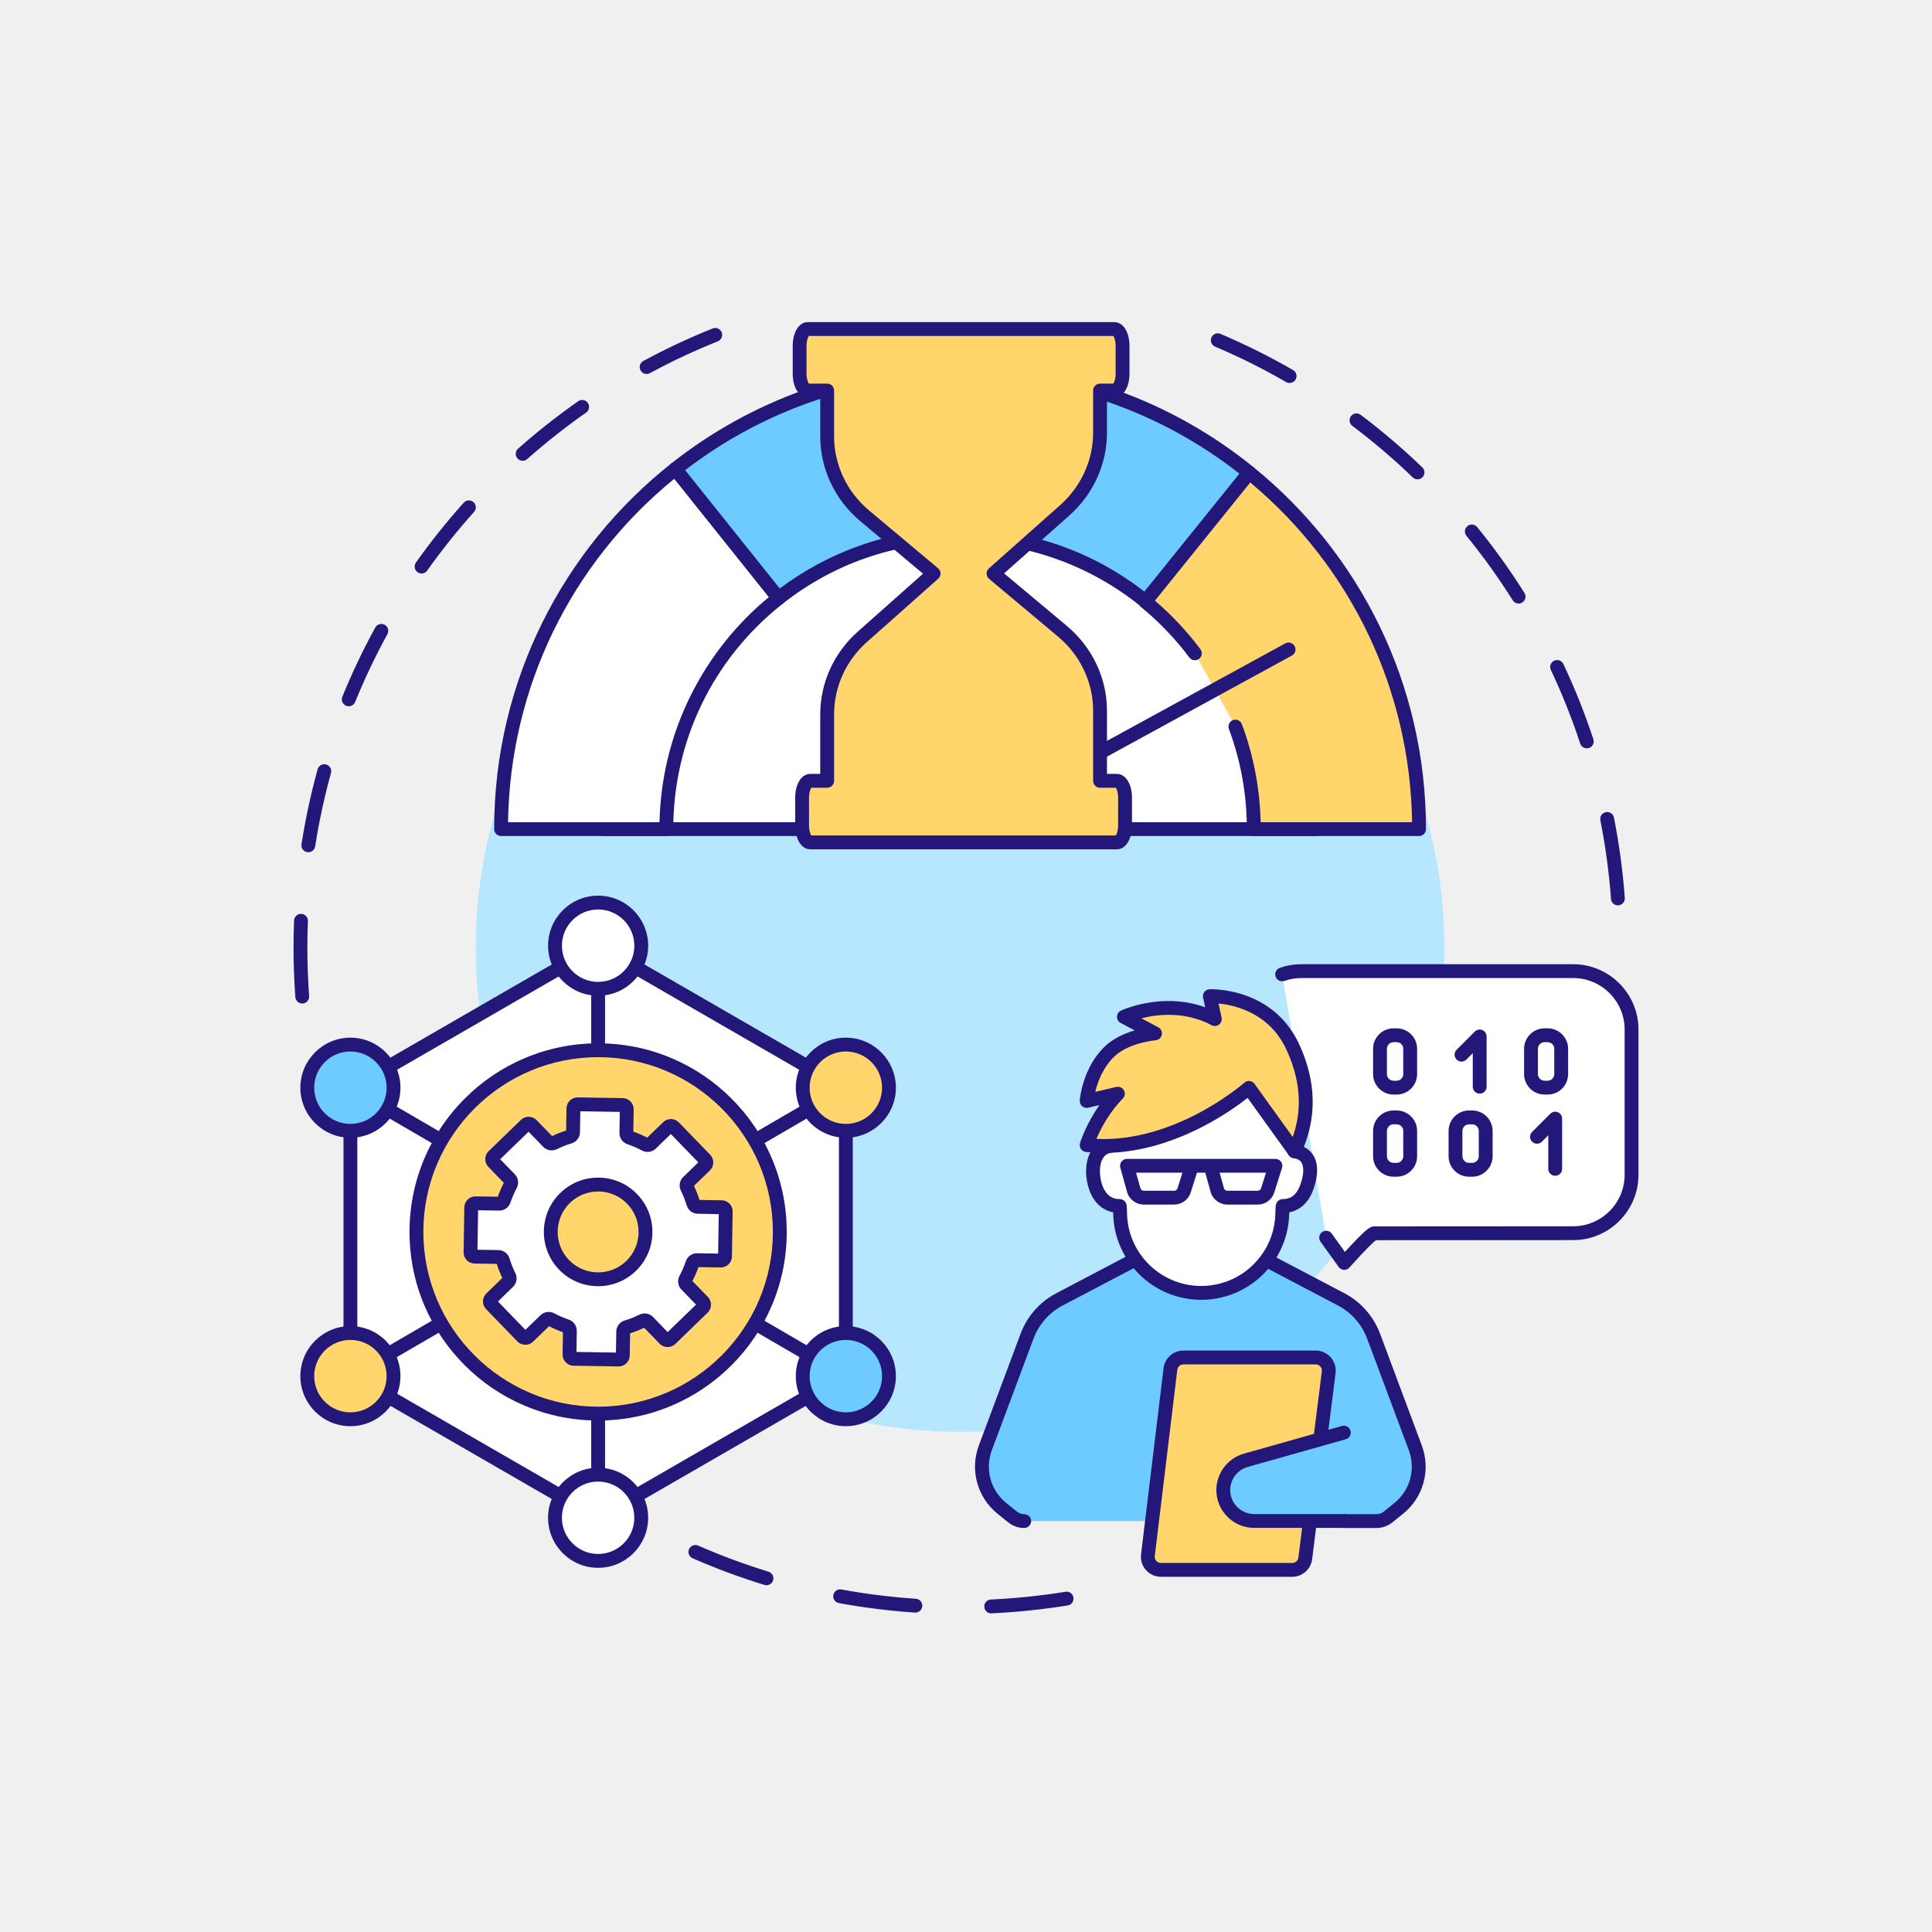
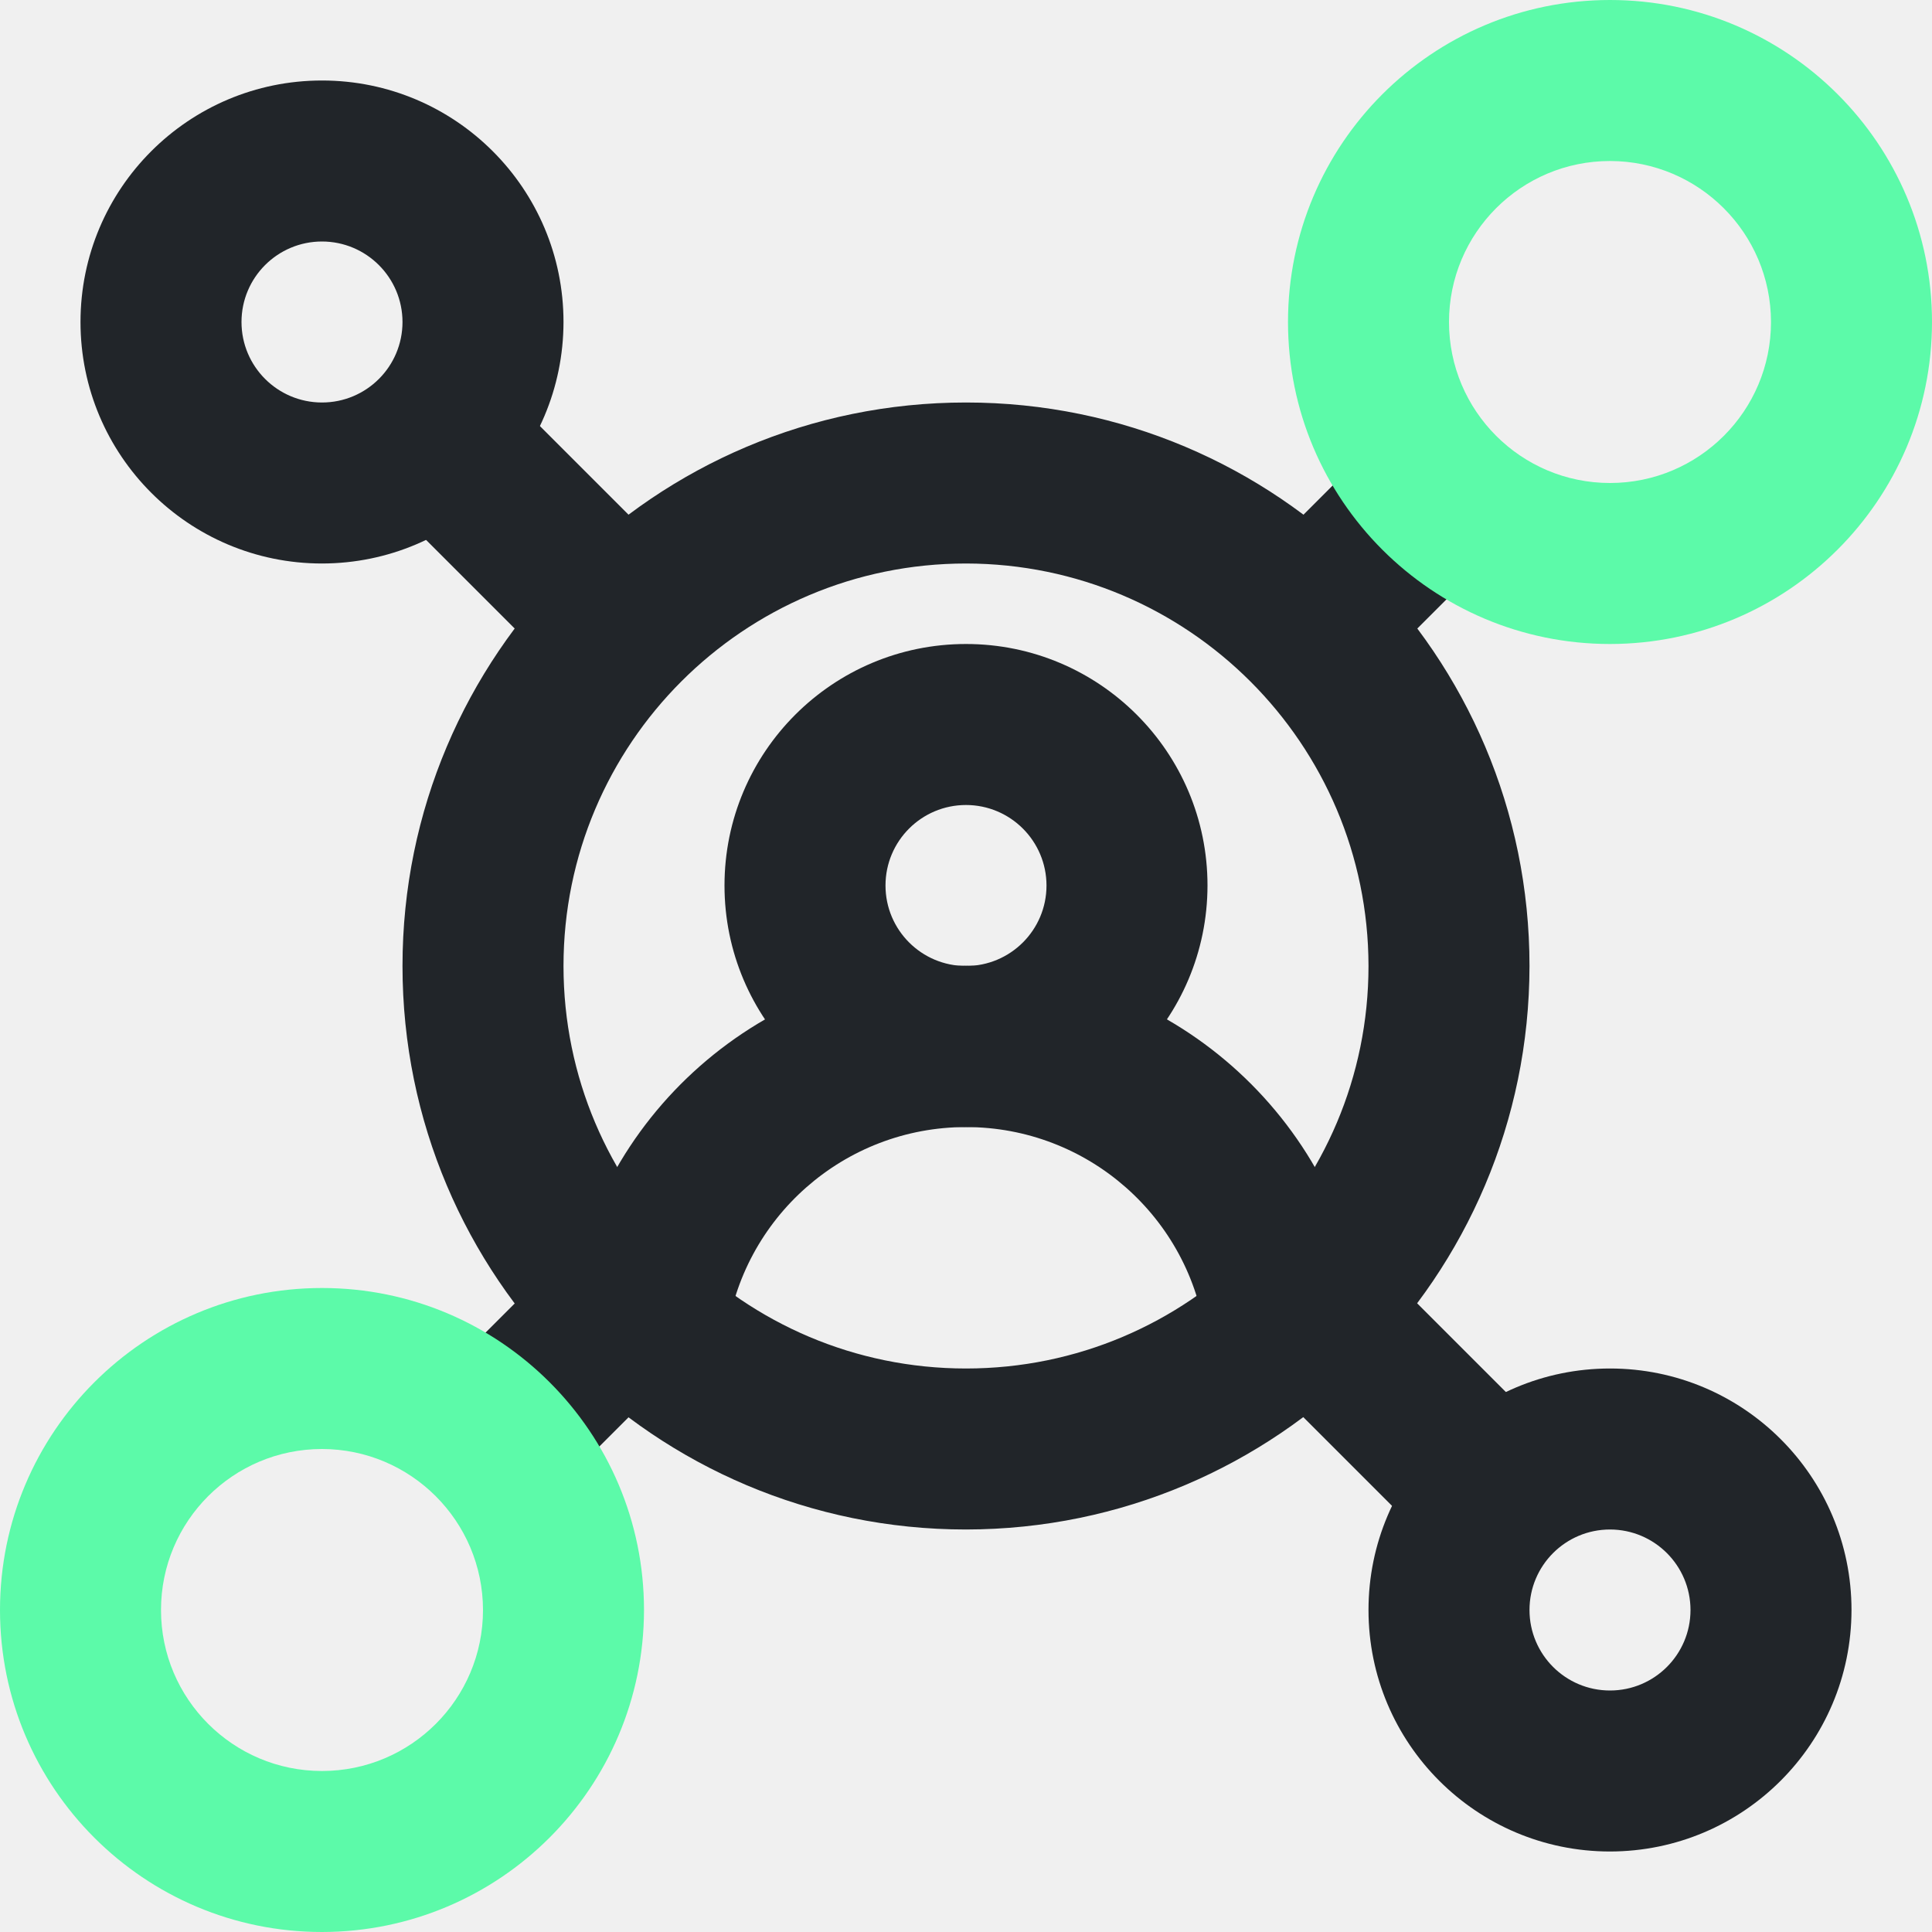
- <svg xmlns="http://www.w3.org/2000/svg" enable-background="new 0 0 5000 5000" viewBox="0 0 5000 5000" width="256" height="256">
-   <path fill="#23187a" d="M782.198 2597.065c-9.29 0-17.143-7.172-17.841-16.586-3.122-42.145-4.705-85.249-4.705-128.116 0-23.302.471-46.894 1.4-70.121.395-9.883 8.729-17.588 18.609-17.179 9.883.396 17.574 8.727 17.179 18.61-.91 22.753-1.371 45.863-1.371 68.69 0 41.988 1.55 84.202 4.607 125.47.731 9.863-6.673 18.452-16.536 19.183C783.091 2597.049 782.642 2597.065 782.198 2597.065zM797.977 2205.595c-.916 0-1.843-.07-2.776-.215-9.773-1.521-16.462-10.677-14.941-20.45 10.151-65.223 24.214-130.488 41.796-193.981 2.641-9.532 12.507-15.121 22.039-12.48 9.532 2.64 15.119 12.507 12.48 22.039-17.215 62.167-30.984 126.068-40.924 189.931C814.274 2199.278 806.651 2205.595 797.977 2205.595zM902.579 1827.797c-2.246 0-4.529-.425-6.738-1.323-9.163-3.725-13.571-14.172-9.847-23.334 24.805-61.02 53.467-121.288 85.192-179.129 4.755-8.671 15.642-11.846 24.314-7.089 8.671 4.756 11.846 15.642 7.09 24.314-31.064 56.636-59.129 115.647-83.416 175.392C916.348 1823.582 909.649 1827.797 902.579 1827.797zM1090.992 1484.167c-3.582 0-7.198-1.071-10.342-3.3-8.069-5.72-9.973-16.898-4.253-24.966 38.089-53.731 79.722-105.859 123.743-154.937 6.604-7.363 17.926-7.977 25.29-1.374 7.363 6.604 7.978 17.927 1.374 25.29-43.112 48.063-83.884 99.114-121.186 151.734C1102.126 1481.539 1096.602 1484.167 1090.992 1484.167zM1352.622 1192.489c-4.946 0-9.868-2.036-13.407-6.028-6.562-7.4-5.881-18.719 1.519-25.281 49.318-43.726 101.671-85.046 155.604-122.813 8.102-5.672 19.27-3.705 24.942 4.397 5.673 8.102 3.705 19.269-4.397 24.942-52.818 36.986-104.088 77.452-152.388 120.275C1361.087 1191.003 1356.846 1192.489 1352.622 1192.489zM1673.487 967.843c-6.364 0-12.525-3.399-15.766-9.389-4.707-8.699-1.471-19.566 7.228-24.273 57.964-31.365 118.334-59.661 179.434-84.102 9.184-3.673 19.605.793 23.279 9.976s-.793 19.605-9.976 23.279c-59.824 23.932-118.935 51.637-175.691 82.348C1679.286 967.147 1676.365 967.843 1673.487 967.843zM2565.174 4175.33c-9.509 0-17.43-7.481-17.876-17.078-.459-9.88 7.179-18.262 17.059-18.721 64.612-3.001 129.601-9.75 193.16-20.061 9.766-1.584 18.96 5.048 20.545 14.811 1.583 9.763-5.047 18.961-14.811 20.545-64.902 10.528-131.261 17.42-197.232 20.484C2565.735 4175.323 2565.454 4175.33 2565.174 4175.33zM2368.966 4173.344c-.402 0-.806-.014-1.213-.04-65.881-4.405-132.074-12.657-196.74-24.528-9.728-1.786-16.167-11.119-14.381-20.848 1.786-9.729 11.125-16.159 20.848-14.381 63.322 11.624 128.144 19.705 192.663 24.02 9.868.659 17.333 9.194 16.674 19.063C2386.184 4166.091 2378.311 4173.344 2368.966 4173.344zM1983.634 4102.549c-1.738 0-3.504-.255-5.252-.79-62.995-19.302-125.544-42.51-185.912-68.98-9.058-3.973-13.181-14.535-9.209-23.593s14.534-13.179 23.593-9.21c59.104 25.917 120.345 48.64 182.021 67.537 9.457 2.897 14.774 12.913 11.876 22.369C1998.39 4097.591 1991.297 4102.549 1983.634 4102.549zM4187.087 2343.042c-9.296 0-17.151-7.18-17.842-16.599-5.003-68.167-14.256-136.644-27.504-203.53-1.922-9.702 4.386-19.125 14.088-21.047 9.697-1.92 19.124 4.386 21.047 14.088 13.53 68.313 22.981 138.25 28.09 207.868.724 9.864-6.686 18.447-16.55 19.171C4187.971 2343.026 4187.526 2343.042 4187.087 2343.042zM4106.614 1936.711c-7.523 0-14.526-4.777-17.007-12.313-21.325-64.765-46.898-128.932-76.01-190.719-4.216-8.947-.38-19.618 8.567-23.833 8.944-4.213 19.617-.381 23.833 8.567 29.731 63.102 55.85 128.637 77.629 194.784 3.094 9.395-2.015 19.518-11.409 22.611C4110.359 1936.42 4108.47 1936.711 4106.614 1936.711zM3930.104 1561.944c-5.949 0-11.768-2.962-15.172-8.37-36.355-57.744-76.648-113.888-119.759-166.874-6.242-7.672-5.083-18.952 2.589-25.194 7.671-6.241 18.951-5.083 25.194 2.589 44.02 54.103 85.162 111.432 122.286 170.396 5.27 8.37 2.756 19.427-5.613 24.696C3936.667 1561.053 3933.365 1561.944 3930.104 1561.944zM3668.558 1240.494c-4.472 0-8.949-1.665-12.424-5.013-49.208-47.414-101.794-92.273-156.297-133.331-7.9-5.951-9.479-17.18-3.528-25.08s17.179-9.479 25.079-3.529c55.655 41.926 109.352 87.732 159.598 136.147 7.123 6.863 7.333 18.2.471 25.322C3677.941 1238.659 3673.252 1240.494 3668.558 1240.494zM3337.464 991.147c-3.04 0-6.119-.774-8.94-2.404-59.178-34.181-121.039-65.031-183.866-91.692-9.104-3.864-13.354-14.377-9.489-23.482s14.376-13.351 23.481-9.49c64.168 27.23 127.349 58.738 187.788 93.648 8.564 4.946 11.497 15.9 6.551 24.464C3349.671 987.937 3343.651 991.147 3337.464 991.147z" class="color23187a svgShape" />
-   <circle cx="2484.637" cy="2452.306" r="1253.333" fill="#b6e7ff" class="colorb6e7ff svgShape" />
-   <path fill="#ffffff" d="M3348.251,1824.244c37.222,100.099,57.563,208.409,57.563,321.47H1560.962      c0-509.442,412.984-922.426,922.426-922.426c302.394,0,570.802,145.509,739.027,370.33L3348.251,1824.244z" class="colorfff svgShape" />
-   <path fill="#23187a" d="M3405.813,2163.623H1560.962c-9.891,0-17.909-8.018-17.909-17.909      c0-126.937,24.865-250.085,73.904-366.026c47.362-111.977,115.161-212.538,201.514-298.891      c86.353-86.353,186.915-154.152,298.891-201.514c115.94-49.039,239.089-73.903,366.026-73.903      c75.61,0,150.852,9.003,223.634,26.759c70.719,17.252,139.474,42.845,204.355,76.066      c63.725,32.629,123.841,72.675,178.68,119.025c54.563,46.118,103.919,98.489,146.697,155.659      c5.926,7.919,4.31,19.143-3.609,25.068c-7.92,5.925-19.142,4.31-25.068-3.61c-172.689-230.787-436.828-363.15-724.688-363.15      c-492.755,0-894.747,396.107-904.343,886.608h1808.688c-1.977-102.219-20.881-202.156-56.268-297.32      c-3.446-9.271,1.274-19.58,10.545-23.027c9.264-3.447,19.579,1.272,23.026,10.544c38.941,104.723,58.686,214.981,58.686,327.712      C3423.722,2155.604,3415.704,2163.623,3405.813,2163.623z" class="color23187a svgShape" />
-   <path fill="#ffffff" d="M1747.929,1213.829c-274.837,217.569-451.163,554.135-451.163,931.885h427.732      c0-242.578,113.628-458.617,290.562-597.795L1747.929,1213.829z" class="colorfff svgShape" />
-   <path fill="#23187a" d="M1724.498,2163.623h-427.731c-9.891,0-17.909-8.018-17.909-17.909      c0-94.08,10.876-187.779,32.326-278.496c20.853-88.192,51.822-174.14,92.048-255.456      c39.502-79.854,88.068-155.534,144.346-224.94c55.938-68.987,119.606-131.914,189.235-187.035      c7.729-6.118,18.947-4.84,25.103,2.858l267.131,334.09c2.981,3.729,4.351,8.494,3.803,13.237      c-0.547,4.743-2.966,9.071-6.718,12.022c-180.312,141.834-283.726,354.592-283.726,583.719      C1742.406,2155.605,1734.388,2163.623,1724.498,2163.623z M1314.809,2127.806h391.984      c1.248-54.884,8.229-109.425,20.799-162.397c13.548-57.094,33.667-112.72,59.797-165.333      c25.659-51.665,57.199-100.604,93.742-145.459c32.525-39.923,69.066-76.676,108.799-109.449l-244.776-306.132      C1475.973,1458.712,1319.997,1780.817,1314.809,2127.806z" class="color23187a svgShape" />
-   <path fill="#6ecbff" d="M3232.434,1222.715c-204.181-165.628-464.399-264.87-747.796-264.87      c-278.292,0-534.234,95.699-736.709,255.984l267.131,334.09c129.274-101.688,292.343-162.346,469.578-162.346      c182.028,0,349.113,63.983,479.99,170.685l2.76-3.425l265.702-329.546L3232.434,1222.715z" class="color6ecbff svgShape" />
-   <path fill="#23187a" d="M2964.628,1574.167c-4.104,0-8.106-1.411-11.316-4.028      c-131.818-107.47-298.263-166.657-468.673-166.657c-168.125,0-326.674,54.813-458.506,158.513      c-7.73,6.08-18.917,4.789-25.059-2.892l-267.131-334.09c-2.975-3.721-4.345-8.475-3.807-13.209      c0.539-4.734,2.942-9.059,6.678-12.016c104.217-82.501,220.312-146.742,345.058-190.938      c129.069-45.728,264.579-68.914,402.767-68.914c140.708,0,278.546,24.019,409.688,71.39      c126.73,45.777,244.282,112.22,349.39,197.481c0.169,0.137,0.335,0.277,0.499,0.42l0.656,0.574      c7.242,6.326,8.196,17.242,2.16,24.728l-268.462,332.97c-2.991,3.71-7.339,6.076-12.08,6.571      C2965.868,1574.135,2965.246,1574.167,2964.628,1574.167z M2484.638,1367.665c91.127,0,180.381,15.612,265.282,46.402      c76.419,27.714,147.633,67.067,211.939,117.093l246.023-305.14c-205.209-161.501-461.361-250.267-723.245-250.267      c-260.321,0-505.889,83.277-711.4,241.052l244.839,306.211c63.402-47.594,133.236-84.998,207.832-111.292      C2308.848,1382.489,2395.896,1367.665,2484.638,1367.665z" class="color23187a svgShape" />
-   <path fill="#ffd56c" d="M3197.189,1880.394c30.77,82.602,47.587,171.997,47.587,265.32h427.731      c0-372.645-170.936-704.639-439.417-922.426l-269.077,333.676c47.99,39.224,91.096,84.199,128.266,133.873L3197.189,1880.394z" class="colorffd56c svgShape" />
-   <path fill="#23187a" d="M3672.508,2163.623h-427.731c-9.891,0-17.908-8.018-17.908-17.909      c0-89.143-15.632-176.306-46.462-259.069c-3.452-9.269,1.263-19.581,10.531-23.034c9.264-3.448,19.58,1.262,23.033,10.531      c30.257,81.226,46.552,166.47,48.513,253.664h391.981c-5.124-341.532-156.876-660.104-418.794-879.189l-246.676,305.898      c43.674,37.389,83.186,79.571,117.623,125.593c5.926,7.919,4.31,19.143-3.609,25.068c-7.921,5.924-19.144,4.31-25.068-3.61      c-36.25-48.445-78.393-92.431-125.26-130.736c-7.623-6.23-8.787-17.445-2.607-25.108l269.076-333.676      c2.987-3.704,7.325-6.067,12.058-6.567c4.739-0.501,9.47,0.903,13.165,3.901c68.029,55.184,130.156,117.885,184.655,186.361      c54.846,68.912,102.136,143.891,140.556,222.854c39.113,80.387,69.214,165.29,89.464,252.351      c20.815,89.488,31.369,181.934,31.369,274.77C3690.416,2155.605,3682.398,2163.623,3672.508,2163.623z" class="color23187a svgShape" />
-   <path fill="#ffd56c" d="M2195.461,2145.714c0-159.708,129.468-289.176,289.176-289.176       c159.708,0,289.176,129.469,289.176,289.176H2195.461z" class="colorffd56c svgShape" />
-   <path fill="#23187a" d="M2773.813,2163.623h-578.352c-9.891,0-17.909-8.018-17.909-17.909       c0-82.025,31.942-159.141,89.943-217.142c58-58,135.116-89.943,217.142-89.943s159.142,31.942,217.142,89.943       c58.001,58.001,89.942,135.117,89.942,217.142C2791.721,2155.605,2783.703,2163.623,2773.813,2163.623z M2213.954,2127.806       h541.365c-9.25-141.262-127.122-253.359-270.683-253.359C2341.076,1874.447,2223.204,1986.543,2213.954,2127.806z" class="color23187a svgShape" />
-   <path fill="#23187a" d="M2738.398,2024.87c-6.335,0-12.475-3.369-15.729-9.32c-4.745-8.678-1.558-19.56,7.121-24.305       l596.419-326.14c8.674-4.744,19.559-1.558,24.305,7.121c4.745,8.678,1.558,19.56-7.121,24.305l-596.419,326.14       C2744.248,2024.162,2741.303,2024.87,2738.398,2024.87z" class="color23187a svgShape" />
-   <path fill="#ffd56c" d="M2911.598,2064.624v71.575c0,24.121-9.397,43.856-20.987,43.856h-793.779     c-11.59,0-20.989-19.735-20.989-43.856v-71.575c0-24.277,9.399-43.856,20.989-43.856h43.856v-172.131     c0-76.278,32.893-148.951,90.844-200.325l184.662-163.986l-178.555-149.578c-61.553-51.687-96.95-126.711-96.95-205.651v-118.406     h-50.276c-11.59,0-20.989-19.578-20.989-43.699v-71.736c0-24.121,9.399-43.699,20.989-43.699h793.777     c11.59,0,20.989,19.578,20.989,43.699v71.736c0,24.121-9.399,43.699-20.989,43.699h-37.275v109.324     c0,76.118-33.05,148.794-91,200.324l-184.662,163.987l178.553,149.578c61.555,51.683,97.109,126.708,97.109,205.491v181.374     h43.698C2902.2,2020.769,2911.598,2040.347,2911.598,2064.624z" class="colorffd56c svgShape" />
-   <path fill="#23187a" d="M2890.61,2197.964h-793.779c-22.539,0-38.898-25.976-38.898-61.765v-71.575     c0-35.789,16.359-61.765,38.898-61.765h25.947v-154.223c0-81.249,35.309-159.149,96.872-213.726l169.126-150.19l-162.639-136.246     c-65.692-55.162-103.359-135.118-103.359-219.379V1028.6h-32.368c-22.539,0-38.898-25.91-38.898-61.608v-71.736     c0-35.698,16.359-61.607,38.898-61.607h793.777c22.538,0,38.896,25.91,38.896,61.607v71.736     c0,35.698-16.358,61.608-38.896,61.608h-19.367v91.416c0,80.994-35.357,158.887-97.008,213.708l-169.146,150.208l162.637,136.246     c65.793,55.242,103.518,135.139,103.518,219.219v163.465h25.789c22.538,0,38.896,25.976,38.896,61.765v71.575     C2929.506,2171.988,2913.148,2197.964,2890.61,2197.964z M2099.655,2162.147h788.13c2.183-3.134,5.904-11.953,5.904-25.947     v-71.575c0-14.022-3.706-22.83-5.876-25.947h-40.9c-9.891,0-17.908-8.018-17.908-17.909v-181.374     c0-73.47-33.065-143.369-90.717-191.776l-178.537-149.565c-3.993-3.345-6.332-8.262-6.406-13.47     c-0.075-5.208,2.12-10.19,6.015-13.649l184.662-163.986c54.005-48.022,84.983-116.16,84.983-186.934v-109.324     c0-9.891,8.018-17.909,17.908-17.909h34.485c2.168-3.103,5.87-11.863,5.87-25.791v-71.736c0-13.927-3.702-22.687-5.87-25.79     H2093.2c-2.168,3.103-5.87,11.863-5.87,25.79v71.736c0,13.928,3.702,22.688,5.87,25.791h47.487     c9.891,0,17.909,8.018,17.909,17.909v118.406c0,73.652,33.007,143.61,90.558,191.937l178.539,149.564     c3.993,3.345,6.332,8.262,6.407,13.47s-2.121,10.19-6.015,13.649l-184.662,163.986c-53.913,47.794-84.826,115.925-84.826,186.934     v172.131c0,9.891-8.018,17.909-17.909,17.909h-41.06c-2.17,3.117-5.876,11.924-5.876,25.947v71.575     C2093.751,2150.194,2097.473,2159.013,2099.655,2162.147z" class="color23187a svgShape" />
-   <path fill="#ffffff" d="M3318.229,2521.681c15.601-5.444,32.366-8.404,49.823-8.404h703.231      c83.481,0,151.155,67.674,151.155,151.155v375.889c0,83.458-67.64,151.124-151.098,151.155l-514.514,0.286      c-7.248,0.003-41.975,36.58-77.849,76.655l-46.852-65.316L3318.229,2521.681z" class="colorfff svgShape" />
-   <path fill="#23187a" d="M3478.979,3286.325c-0.322,0-0.645-0.008-0.968-0.025c-5.423-0.293-10.42-3.031-13.586-7.444      l-46.853-65.315c-5.765-8.037-3.924-19.226,4.113-24.99c8.035-5.765,19.225-3.924,24.99,4.113l33.899,47.258      c13.917-15.271,25.77-27.838,35.36-37.484c24.312-24.453,32.261-28.58,40.885-28.582l514.51-0.286      c73.448-0.028,133.2-59.802,133.2-133.247v-375.89c0-73.472-59.775-133.246-133.248-133.246h-703.23      c-15.068,0-29.846,2.491-43.923,7.403c-9.334,3.258-19.55-1.669-22.809-11.008c-3.26-9.338,1.669-19.55,11.008-22.809      c17.879-6.24,36.627-9.404,55.724-9.404h703.23c93.223,0,169.064,75.841,169.064,169.063v375.89      c0,93.188-75.813,169.029-169,169.063l-510.539,0.284c-5.104,3.82-21.411,18.104-68.488,70.692      C3488.914,3284.167,3484.057,3286.325,3478.979,3286.325z" class="color23187a svgShape" />
-   <path fill="#23187a" d="M3829.435 2830.289c-9.891 0-17.908-8.018-17.908-17.908v-86.768l-16.506 16.506c-6.992 6.994-18.332 6.994-25.326 0-6.994-6.993-6.994-18.332 0-25.326l47.077-47.078c5.122-5.122 12.827-6.652 19.517-3.882 6.691 2.771 11.055 9.302 11.055 16.545v130.003C3847.343 2822.271 3839.325 2830.289 3829.435 2830.289zM3614.48 2832.738h-7.979c-29.217 0-52.985-23.769-52.985-52.985v-65.464c0-29.217 23.769-52.985 52.985-52.985h7.979c29.217 0 52.985 23.769 52.985 52.985v65.464C3667.466 2808.97 3643.697 2832.738 3614.48 2832.738zM3606.501 2697.12c-9.467 0-17.169 7.702-17.169 17.169v65.464c0 9.467 7.702 17.169 17.169 17.169h7.979c9.467 0 17.169-7.702 17.169-17.169v-65.464c0-9.467-7.702-17.169-17.169-17.169H3606.501zM4005.29 2832.738h-7.979c-29.217 0-52.985-23.769-52.985-52.985v-65.464c0-29.217 23.769-52.985 52.985-52.985h7.979c29.217 0 52.985 23.769 52.985 52.985v65.464C4058.275 2808.97 4034.507 2832.738 4005.29 2832.738zM3997.311 2697.12c-9.467 0-17.169 7.702-17.169 17.169v65.464c0 9.467 7.702 17.169 17.169 17.169h7.979c9.467 0 17.169-7.702 17.169-17.169v-65.464c0-9.467-7.702-17.169-17.169-17.169H3997.311zM4024.839 3042.883c-9.891 0-17.908-8.018-17.908-17.908v-86.768l-16.506 16.505c-6.994 6.994-18.332 6.994-25.326 0-6.994-6.993-6.994-18.333 0-25.326l47.077-47.077c5.122-5.122 12.827-6.652 19.517-3.882 6.691 2.771 11.055 9.302 11.055 16.545v130.003C4042.747 3034.865 4034.729 3042.883 4024.839 3042.883zM3614.48 3045.331h-7.979c-29.217 0-52.985-23.769-52.985-52.985v-65.464c0-29.216 23.769-52.984 52.985-52.984h7.979c29.217 0 52.985 23.769 52.985 52.984v65.464C3667.466 3021.563 3643.697 3045.331 3614.48 3045.331zM3606.501 2909.714c-9.467 0-17.169 7.702-17.169 17.168v65.464c0 9.467 7.702 17.169 17.169 17.169h7.979c9.467 0 17.169-7.702 17.169-17.169v-65.464c0-9.466-7.702-17.168-17.169-17.168H3606.501zM3809.886 3045.331h-7.979c-29.217 0-52.985-23.769-52.985-52.985v-65.464c0-29.216 23.769-52.984 52.985-52.984h7.979c29.217 0 52.985 23.769 52.985 52.984v65.464C3862.871 3021.563 3839.103 3045.331 3809.886 3045.331zM3801.906 2909.714c-9.467 0-17.169 7.702-17.169 17.168v65.464c0 9.467 7.702 17.169 17.169 17.169h7.979c9.467 0 17.169-7.702 17.169-17.169v-65.464c0-9.466-7.702-17.168-17.169-17.168H3801.906z" class="color23187a svgShape" />
-   <path fill="#6ecbff" d="M2650.708,3936.57c-10.942,0-21.555-3.744-30.075-10.611l-27.697-22.32      c-46.552-37.498-63.858-100.634-42.866-156.64l108.006-289.163c15.143-40.382,44.388-73.873,82.366-94.304l194.057-101.996      h343.887l194.058,101.996c37.978,20.431,67.223,53.923,82.366,94.304l108.006,289.163      c20.912,56.006,3.686,119.143-42.866,156.64l-27.697,22.32c-8.52,6.866-19.133,10.611-30.075,10.611l-81.724-0.003      L2650.708,3936.57z" class="color6ecbff svgShape" />
-   <path fill="#23187a" d="M3562.179,3954.478l-81.726-0.003c-9.891,0-17.908-8.019-17.907-17.909      c0-9.89,8.019-17.907,17.908-17.907c0.001,0,0,0,0.001,0l81.725,0.003c6.828,0,13.518-2.36,18.836-6.646l27.697-22.321      c40.589-32.694,55.588-87.521,37.325-136.431l-108.005-289.162c-13.604-36.279-39.886-66.386-74.003-84.762l-190.063-99.897      h-335.048l-190.063,99.897c-34.116,18.375-60.398,48.481-74.012,84.783l-107.997,289.143      c-18.318,48.873-3.316,103.69,37.323,136.427l27.7,22.322c5.317,4.286,12.008,6.646,18.837,6.646      c9.891,0,17.908,8.018,17.908,17.908s-8.018,17.908-17.908,17.908c-14.979,0-29.649-5.176-41.313-14.575l-27.696-22.319      c-52.69-42.442-72.141-113.522-48.397-176.869l107.998-289.146c16.676-44.469,48.869-81.327,90.658-103.809      c0.051-0.027,0.102-0.054,0.152-0.081l194.058-101.997c2.569-1.351,5.429-2.056,8.332-2.056h343.888      c2.903,0,5.763,0.705,8.332,2.056l194.058,101.997c0.051,0.027,0.102,0.054,0.152,0.081      c41.789,22.481,73.982,59.341,90.649,103.787l108.014,289.186c23.67,63.393,4.217,134.464-48.407,176.853l-27.694,22.318      C3591.828,3949.302,3577.157,3954.478,3562.179,3954.478z" class="color23187a svgShape" />
-   <path fill="#ffffff" d="M2873.735,2965.506c-50.323,7.497-51.516,72.889-37.161,109.894       c10.687,27.913,30.704,45.777,61.249,45.777c0.319,0,0.957,14.913,0.957,14.913c0,59.893,25.122,113.884,65.396,152.165       c2.791,2.712,5.662,5.264,8.693,7.816c36.605,31.183,84.057,49.924,135.816,49.924c51.838,0,99.29-18.741,135.896-49.924       c2.951-2.552,5.902-5.104,8.693-7.816c40.194-38.28,65.316-92.272,65.316-152.165c0,0,0.718-14.913,1.037-14.913       c30.465,0,50.482-17.864,61.249-45.777c14.276-37.005,19.698-88.364-30.704-95.861l-30.988-185.02       c0,0-215.476-156.958-324.731-15.74C2885.195,2919.997,2873.735,2965.506,2873.735,2965.506z" class="colorfff svgShape" />
-   <path fill="#23187a" d="M3108.685,3363.902c-54.021,0-106.362-19.235-147.385-54.162       c-3.552-2.992-6.672-5.798-9.535-8.574c-22.144-21.066-39.567-45.858-51.787-73.689       c-12.492-28.451-18.916-58.721-19.102-89.991c-27.844-5.46-49.185-24.754-61.026-55.683       c-10.761-27.738-14.382-71.422,3.162-101.61c8.626-14.844,21.383-25.054,37.273-29.958       c8.871-21.129,36.506-74.493,120.001-182.413c49.691-64.231,126.789-81.931,222.954-51.188       c69.48,22.212,124.19,61.737,126.485,63.409c3.789,2.76,6.345,6.895,7.118,11.518l29.021,173.276       c18.338,5.91,28.349,17.113,33.7,26.3c17.279,29.661,6.174,69.563-1.983,90.708c-11.926,30.919-33.289,50.203-61.089,55.649       c-0.187,31.256-6.607,61.522-19.09,89.977c-12.208,27.83-29.61,52.625-51.727,73.701c-3.155,3.061-6.321,5.798-9.384,8.445       c-0.033,0.028-0.066,0.058-0.1,0.086C3215.164,3344.654,3162.777,3363.902,3108.685,3363.902z M2891.068,2970.029       c-1.625,7.196-7.379,12.1-14.694,13.189c-10.229,1.524-17.345,6.28-22.395,14.97c-10.964,18.866-8.549,50.525-0.709,70.734       c8.858,23.135,23.423,34.346,44.553,34.346c7.942,0,16.647,5.652,17.919,16.455c0.069,0.591,0.148,1.434,0.224,2.446       c0.113,1.502,0.231,3.505,0.339,5.507c0.204,3.824,0.368,7.648,0.368,7.648c0.011,0.255,0.016,0.51,0.016,0.765       c0,53.085,21.247,102.516,59.825,139.185c0.046,0.044,0.092,0.088,0.138,0.132c2.277,2.212,4.813,4.49,7.753,6.966       c0.026,0.021,0.052,0.043,0.078,0.065c34.556,29.437,78.665,45.648,124.202,45.648c45.566,0,89.681-16.193,124.229-45.603       c2.807-2.428,5.458-4.722,7.881-7.075c0.042-0.04,0.084-0.081,0.127-0.121c38.536-36.702,59.759-86.137,59.759-139.197       c0-0.287,0.007-0.574,0.021-0.861c0,0,0.184-3.823,0.409-7.647c0.117-2.002,0.247-4.005,0.367-5.507       c0.082-1.012,0.165-1.854,0.237-2.444c1.322-10.741,10.012-16.361,17.911-16.361c21.064,0,35.634-11.225,44.539-34.314       c9.653-25.021,11.358-47.932,4.451-59.789c-1.385-2.377-5.598-9.609-21.081-11.912c-7.678-1.142-13.745-7.1-15.027-14.756       l-29.736-177.543c-15.423-10.332-59.488-38.043-111.168-54.437c-81.327-25.798-142.896-12.602-182.989,39.22       C2907.999,2919.788,2891.989,2967.117,2891.068,2970.029z M2873.735,2965.506h0.01H2873.735z" class="color23187a svgShape" />
-   <path fill="#ffffff" d="M3132.876,3017.059l17.424,62.68c3.253,11.702,13.909,19.8,26.054,19.8h78.635       c11.57,0,21.858-7.361,25.594-18.311l20.22-64.168h-384.195l17.424,62.68c3.253,11.702,13.909,19.8,26.054,19.8h78.635       c11.57,0,21.858-7.361,25.594-18.311l20.22-64.168H3132.876z" class="colorfff svgShape" />
-   <path fill="#23187a" d="M3254.99,3117.447h-78.636c-20.111,0-37.92-13.533-43.309-32.91l-13.779-49.569h-21.596       l-16.272,51.642c-0.043,0.135-0.087,0.269-0.132,0.401c-6.212,18.205-23.309,30.437-42.543,30.437h-78.636       c-20.112,0-37.922-13.533-43.309-32.911l-17.424-62.68c-1.499-5.393-0.392-11.176,2.995-15.633       c3.387-4.456,8.662-7.072,14.259-7.072h167.509c0.273-0.008,0.551-0.009,0.828,0h47.536c0.271-0.006,0.54-0.006,0.807,0       h167.516c5.705,0,11.068,2.718,14.441,7.317c3.374,4.601,4.354,10.532,2.64,15.974l-20.221,64.168       c-0.043,0.133-0.086,0.267-0.132,0.399C3291.323,3105.216,3274.227,3117.447,3254.99,3117.447z M3156.441,3034.968       l11.112,39.975c1.096,3.938,4.714,6.688,8.801,6.688h78.636c3.857,0,7.291-2.421,8.594-6.04l12.801-40.623H3156.441z        M2940.175,3034.968l11.112,39.975c1.095,3.938,4.714,6.688,8.801,6.688h78.636c3.856,0,7.29-2.421,8.594-6.041l12.8-40.622       H2940.175z" class="color23187a svgShape" />
-   <path fill="#ffd56c" d="M3232.181,2815.431c0,0-194.939,172.492-419.938,148.058c0,0,22.463-73.711,80.826-132.999       l-80.826,18.855c0,0,5.913-77.302,59.726-128.467c42.6-40.504,117.227-46.496,117.227-46.496l-80.506-42.787       c0,0,119.873-55.744,235.257,5.739l-12.879-59.258c0,0,149.521-6.502,213.553,129.065s23.164,231.389,5.589,272.391       L3232.181,2815.431z" class="colorffd56c svgShape" />
-   <path fill="#23187a" d="M3350.205,2997.44c-5.722,0-11.149-2.743-14.536-7.452l-106.874-148.595       c-20.46,16.099-60.428,45.218-113.929,73.109c-45.847,23.9-92.162,41.905-137.659,53.513       c-57.286,14.615-113.438,19.082-166.897,13.277c-5.304-0.576-10.074-3.486-13.013-7.938s-3.739-9.982-2.185-15.086       c0.755-2.477,15.146-48.744,50.144-98.236l-28.944,6.753c-5.553,1.295-11.396-0.133-15.728-3.848       c-4.331-3.714-6.633-9.27-6.197-14.958c0.263-3.438,7.105-84.806,65.242-140.08c22.303-21.205,51.81-33.815,76.896-41.23       l-36.239-19.261c-6-3.188-9.679-9.498-9.498-16.29s4.189-12.897,10.351-15.762c1.322-0.615,32.919-15.135,79.414-21.683       c48.698-6.854,95.878-2.348,138.408,13.021l-5.394-24.815c-1.122-5.161,0.092-10.554,3.315-14.736       c3.225-4.183,8.13-6.729,13.406-6.959c1.668-0.073,41.272-1.584,89.271,14.618c64.101,21.639,112.946,64.756,141.255,124.689       c28.892,61.17,40.678,122.071,35.03,181.014c-4.691,48.961-20.019,84.717-29.176,106.081       c-2.544,5.936-8.087,10.042-14.507,10.746C3351.507,2997.404,3350.854,2997.44,3350.205,2997.44z M2837.469,2947.488       c102.541,4.809,197.012-31.58,260.003-64.311c74.259-38.586,122.373-80.745,122.851-81.166       c3.793-3.348,8.836-4.94,13.857-4.374c5.028,0.566,9.586,3.229,12.541,7.336l98.901,137.511       c16.382-47.153,31.127-125.389-17.195-227.695c-24.397-51.654-64.88-87.334-120.323-106.05       c-21.352-7.208-40.726-10.387-54.604-11.771l7.947,36.562c1.482,6.818-1.131,13.877-6.696,18.086s-13.068,4.802-19.226,1.522       c-68.634-36.572-139.614-28.335-181.582-17.773l43.657,23.204c7.025,3.733,10.745,11.654,9.132,19.445       c-1.613,7.79-8.173,13.582-16.103,14.22c-0.663,0.055-68.941,6.084-106.32,41.623c-30.262,28.772-43.865,67.126-49.816,91.908       l54.508-12.716c7.76-1.809,15.787,1.728,19.688,8.679c3.899,6.952,2.735,15.645-2.856,21.325       C2869.883,2879.571,2848.139,2922.434,2837.469,2947.488z" class="color23187a svgShape" />
-   <path fill="#ffd56c" d="M3438.541,3552.419c3.275-20.632-12.667-39.306-33.558-39.306h-342.205      c-17.188,0-31.669,12.836-33.732,29.899l-58.255,481.79c-2.447,20.236,13.35,38.057,33.732,38.057h339.809      c17.769,0,32.538-13.691,33.881-31.41L3438.541,3552.419z" class="colorffd56c svgShape" />
-   <path fill="#23187a" d="M3344.332,4080.768h-339.809c-14.836,0-28.989-6.367-38.829-17.469      c-9.841-11.103-14.464-25.917-12.684-40.646l58.256-481.79c3.147-26.03,25.293-45.658,51.512-45.658h342.204      c15.205,0,29.589,6.632,39.462,18.195c9.803,11.482,14.106,26.595,11.833,41.509l-60.246,478.384      C3393.756,4059.955,3371.142,4080.768,3344.332,4080.768z M3062.778,3531.021c-8.12,0-14.979,6.08-15.953,14.142      l-58.256,481.789c-0.56,4.629,0.835,9.1,3.928,12.588c3.093,3.489,7.364,5.411,12.026,5.411h339.809      c8.354,0,15.392-6.525,16.023-14.855c0.022-0.295,0.052-0.59,0.089-0.883l60.328-479.03c0.024-0.19,0.052-0.381,0.081-0.57      c1.012-6.368-1.853-10.851-3.649-12.955s-5.774-5.636-12.222-5.636H3062.778z" class="color23187a svgShape" />
-   <path fill="#6ecbff" d="M3477.836,3707.557l-253.782,71.721c-34.451,9.736-58.238,41.177-58.238,76.977l0,0      c0,44.178,35.813,79.992,79.992,79.992h233.18L3477.836,3707.557z" class="color6ecbff svgShape" />
-   <path fill="#23187a" d="M3478.988,3954.155h-233.181c-53.982,0-97.899-43.918-97.899-97.9      c0-43.609,29.31-82.35,71.275-94.21l253.782-71.721c9.518-2.689,19.414,2.845,22.104,12.363      c2.69,9.518-2.845,19.414-12.363,22.104l-253.782,71.721c-26.612,7.521-45.199,32.089-45.199,59.743      c0,34.233,27.851,62.084,62.083,62.084h233.181c9.891,0,17.908,8.018,17.908,17.908S3488.879,3954.155,3478.988,3954.155z" class="color23187a svgShape" />
-   <g>
-     <polygon fill="#ffffff" points="2189.036 3557.849 2189.036 2817.578 1547.942 2447.442 906.848 2817.578 906.848 3557.849 1547.942 3927.985" class="colorfff svgShape" />
-     <path fill="#23187a" d="M1547.942,3945.894c-3.092,0-6.184-0.8-8.954-2.399l-641.095-370.136     c-5.541-3.198-8.954-9.11-8.954-15.509v-740.272c0-6.398,3.414-12.311,8.955-15.509l641.094-370.136     c5.54-3.199,12.368-3.199,17.908,0l641.094,370.136c5.541,3.198,8.955,9.11,8.955,15.509v740.272     c0,6.398-3.414,12.311-8.954,15.509l-641.095,370.136C1554.126,3945.094,1551.034,3945.894,1547.942,3945.894z M924.756,3547.51     l623.186,359.797l623.186-359.797v-719.593l-623.186-359.796l-623.186,359.796V3547.51z M2189.036,3557.85h0.01H2189.036z" class="color23187a svgShape" />
-     <path fill="#23187a" d="M2189.02,3579.348c-3.06,0-6.159-0.784-8.994-2.435L897.837,2830.446     c-8.548-4.976-11.443-15.939-6.466-24.487c4.976-8.547,15.94-11.443,24.487-6.466l1282.188,746.467     c8.548,4.976,11.443,15.939,6.466,24.487C2201.187,3576.16,2195.186,3579.348,2189.02,3579.348z" class="color23187a svgShape" />
-     <path fill="#23187a" d="M906.864,3579.348c-6.167,0-12.167-3.188-15.493-8.9c-4.977-8.548-2.082-19.512,6.466-24.487     l1282.188-746.467c8.549-4.978,19.511-2.08,24.487,6.466c4.977,8.548,2.082,19.512-6.466,24.487L915.858,3576.913     C913.024,3578.563,909.923,3579.348,906.864,3579.348z" class="color23187a svgShape" />
-     <path fill="#23187a" d="M1547.942,3945.894c-9.891,0-17.909-8.018-17.909-17.908V2447.442     c0-9.891,8.018-17.909,17.909-17.909s17.909,8.018,17.909,17.909v1480.543     C1565.851,3937.876,1557.833,3945.894,1547.942,3945.894z" class="color23187a svgShape" />
-     <circle cx="1547.942" cy="2447.442" r="111.607" fill="#ffffff" class="colorfff svgShape" />
-     <path fill="#23187a" d="M1547.942,2576.957c-71.415,0-129.516-58.1-129.516-129.515     c0-71.415,58.101-129.516,129.516-129.516s129.516,58.101,129.516,129.516     C1677.458,2518.857,1619.357,2576.957,1547.942,2576.957z M1547.942,2353.744c-51.666,0-93.698,42.033-93.698,93.698     s42.033,93.699,93.698,93.699s93.698-42.033,93.698-93.699S1599.607,2353.744,1547.942,2353.744z" class="color23187a svgShape" />
-     <circle cx="2189.036" cy="2814.969" r="111.607" fill="#ffd56c" transform="rotate(-45.001 2189.014 2815.008)" class="colorffd56c svgShape" />
-     <path fill="#23187a" d="M2189.036,2944.484c-71.416,0-129.516-58.1-129.516-129.515s58.101-129.516,129.516-129.516     c71.415,0,129.516,58.101,129.516,129.516S2260.451,2944.484,2189.036,2944.484z M2189.036,2721.271     c-51.666,0-93.699,42.033-93.699,93.699c0,51.665,42.033,93.698,93.699,93.698s93.698-42.033,93.698-93.698     C2282.734,2763.304,2240.702,2721.271,2189.036,2721.271z" class="color23187a svgShape" />
-     <circle cx="2189.036" cy="3561.437" r="111.607" fill="#6ecbff" transform="rotate(-45.001 2189.005 3561.479)" class="color6ecbff svgShape" />
-     <path fill="#23187a" d="M2189.036,3690.951c-71.416,0-129.516-58.1-129.516-129.515s58.101-129.516,129.516-129.516     c71.415,0,129.516,58.101,129.516,129.516S2260.451,3690.951,2189.036,3690.951z M2189.036,3467.737     c-51.666,0-93.699,42.033-93.699,93.699c0,51.665,42.033,93.698,93.699,93.698s93.698-42.033,93.698-93.698     C2282.734,3509.771,2240.702,3467.737,2189.036,3467.737z" class="color23187a svgShape" />
-     <circle cx="1547.902" cy="3927.985" r="111.607" fill="#ffffff" class="colorfff svgShape" />
-     <path fill="#23187a" d="M1547.902,4057.5c-71.415,0-129.516-58.1-129.516-129.515s58.101-129.516,129.516-129.516     s129.516,58.101,129.516,129.516S1619.317,4057.5,1547.902,4057.5z M1547.902,3834.286c-51.666,0-93.698,42.033-93.698,93.699     c0,51.665,42.033,93.698,93.698,93.698s93.698-42.033,93.698-93.698C1641.601,3876.319,1599.568,3834.286,1547.902,3834.286z" class="color23187a svgShape" />
-     <circle cx="906.848" cy="3561.437" r="111.607" fill="#ffd56c" transform="rotate(-45.001 906.81 3561.464)" class="colorffd56c svgShape" />
-     <path fill="#23187a" d="M906.848,3690.951c-71.415,0-129.516-58.1-129.516-129.515s58.101-129.516,129.516-129.516     s129.516,58.101,129.516,129.516S978.263,3690.951,906.848,3690.951z M906.848,3467.737c-51.666,0-93.698,42.033-93.698,93.699     c0,51.665,42.033,93.698,93.698,93.698s93.698-42.033,93.698-93.698C1000.546,3509.771,958.513,3467.737,906.848,3467.737z" class="color23187a svgShape" />
-     <circle cx="906.848" cy="2814.969" r="111.607" fill="#6ecbff" transform="rotate(-45.001 906.82 2814.993)" class="color6ecbff svgShape" />
-     <path fill="#23187a" d="M906.848,2944.484c-71.415,0-129.516-58.1-129.516-129.515s58.101-129.516,129.516-129.516     s129.516,58.101,129.516,129.516S978.263,2944.484,906.848,2944.484z M906.848,2721.271c-51.666,0-93.698,42.033-93.698,93.699     c0,51.665,42.033,93.698,93.698,93.698s93.698-42.033,93.698-93.698C1000.546,2763.304,958.513,2721.271,906.848,2721.271z" class="color23187a svgShape" />
-     <circle cx="1547.942" cy="3188.203" r="470.2" fill="#ffd56c" class="colorffd56c svgShape" />
-     <path fill="#23187a" d="M1547.942,3676.311c-65.886,0-129.812-12.907-190-38.365     c-58.125-24.585-110.324-59.776-155.145-104.598c-44.821-44.821-80.013-97.02-104.599-155.146     c-25.457-60.188-38.365-124.113-38.365-189.999c0-65.887,12.908-129.812,38.365-189.999     c24.585-58.126,59.777-110.325,104.599-155.146c44.821-44.821,97.02-80.013,155.145-104.598     c60.188-25.458,124.113-38.365,190-38.365s129.812,12.907,190,38.365c58.125,24.585,110.324,59.776,155.145,104.598     c44.821,44.821,80.013,97.021,104.599,155.146c25.457,60.188,38.365,124.112,38.365,189.999     c0,65.886-12.908,129.811-38.365,189.999c-24.585,58.126-59.777,110.324-104.599,155.146     c-44.821,44.821-97.02,80.013-155.145,104.598C1677.753,3663.403,1613.828,3676.311,1547.942,3676.311z M1547.942,2735.911     c-249.394,0-452.291,202.897-452.291,452.292c0,249.394,202.897,452.291,452.291,452.291s452.291-202.897,452.291-452.291     C2000.233,2938.809,1797.336,2735.911,1547.942,2735.911z" class="color23187a svgShape" />
-     <g>
-       <path fill="#ffffff" d="M1367.169,3459.362l44.108-42.72c3.983-3.858,9.954-4.539,14.837-1.912     c12.906,6.947,26.282,12.715,39.975,17.3c5.262,1.761,8.835,6.58,8.746,12.128l-0.981,61.404     c-0.096,5.997,4.688,10.935,10.684,11.031l116.285,1.858c5.996,0.096,10.935-4.688,11.031-10.685l0.981-61.404     c0.089-5.548,3.814-10.25,9.129-11.843c13.834-4.146,27.387-9.484,40.508-16.014c4.964-2.471,10.91-1.599,14.768,2.384     l42.72,44.108c4.173,4.308,11.048,4.417,15.356,0.245l83.539-80.912c4.308-4.173,4.418-11.048,0.245-15.355l-42.721-44.108     c-3.858-3.983-4.539-9.954-1.911-14.837c6.947-12.906,12.716-26.281,17.3-39.975c1.762-5.262,6.581-8.835,12.129-8.746     l61.404,0.981c5.996,0.096,10.935-4.688,11.031-10.684l1.858-116.285c0.096-5.997-4.688-10.936-10.684-11.031l-61.404-0.981     c-5.548-0.089-10.25-3.814-11.843-9.129c-4.145-13.833-9.483-27.386-16.014-40.508c-2.471-4.964-1.599-10.91,2.384-14.768     l44.107-42.72c4.308-4.172,4.418-11.047,0.245-15.355l-80.912-83.54c-4.172-4.308-11.047-4.418-15.355-0.245l-44.107,42.72     c-3.983,3.857-9.953,4.539-14.837,1.911c-12.906-6.947-26.281-12.715-39.975-17.3c-5.261-1.762-8.835-6.58-8.746-12.128     l0.981-61.404c0.096-5.997-4.688-10.936-10.685-11.031l-116.285-1.858c-5.997-0.096-10.936,4.688-11.031,10.685l-0.981,61.404     c-0.089,5.548-3.814,10.25-9.129,11.843c-13.833,4.145-27.386,9.483-40.507,16.014c-4.964,2.471-10.91,1.599-14.768-2.384     l-42.721-44.108c-4.172-4.308-11.047-4.418-15.355-0.245l-83.539,80.912c-4.308,4.173-4.418,11.047-0.245,15.356l42.72,44.108     c3.858,3.983,4.539,9.954,1.911,14.837c-6.947,12.906-12.715,26.281-17.3,39.975c-1.762,5.262-6.581,8.834-12.129,8.746     l-61.404-0.981c-5.997-0.096-10.936,4.688-11.031,10.684l-1.858,116.285c-0.096,5.997,4.688,10.935,10.684,11.031l61.404,0.981     c5.548,0.089,10.25,3.814,11.843,9.129c4.145,13.833,9.483,27.386,16.014,40.508c2.471,4.964,1.599,10.91-2.384,14.768     l-44.107,42.72c-4.308,4.173-4.418,11.047-0.245,15.355l80.912,83.539C1355.986,3463.424,1362.861,3463.534,1367.169,3459.362z      M1459.865,3273.51c-47.113-48.643-45.873-126.27,2.77-173.383c48.643-47.113,126.27-45.873,173.383,2.77     c47.113,48.643,45.873,126.27-2.77,173.383C1584.605,3323.393,1506.979,3322.152,1459.865,3273.51z" class="colorfff svgShape" />
-       <path fill="#23187a" d="M1601.011,3536.361c-0.159,0-0.317-0.001-0.477-0.004l-116.282-1.857     c-7.683-0.122-14.859-3.23-20.205-8.75s-8.223-12.791-8.1-20.475l0.918-57.476c-12.317-4.314-24.381-9.535-35.952-15.561     l-41.285,39.986c0,0-0.001,0-0.001,0.001c-11.394,11.033-29.642,10.741-40.677-0.65l-80.912-83.541     c-5.345-5.518-8.223-12.789-8.1-20.474c0.123-7.683,3.23-14.858,8.75-20.204l41.284-39.985     c-5.653-11.761-10.486-23.984-14.404-36.432l-57.476-0.919c-7.683-0.123-14.859-3.23-20.205-8.75     c-5.346-5.521-8.223-12.791-8.099-20.475l1.858-116.284c0.123-7.683,3.23-14.858,8.75-20.205c5.52-5.345,12.788-8.23,20.474-8.1     l57.477,0.919c4.313-12.316,9.534-24.379,15.561-35.953l-39.986-41.285c-5.346-5.518-8.223-12.789-8.1-20.474     c0.123-7.683,3.23-14.857,8.749-20.204l83.541-80.912c5.52-5.346,12.787-8.252,20.474-8.1c7.685,0.122,14.861,3.23,20.207,8.752     l39.985,41.282c11.76-5.653,23.983-10.486,36.431-14.404l0.919-57.477c0.253-15.859,13.371-28.579,29.223-28.305l116.285,1.858     c15.86,0.253,28.558,13.362,28.305,29.224l-0.918,57.476c12.315,4.313,24.378,9.534,35.953,15.561l41.284-39.985     c5.52-5.346,12.799-8.229,20.474-8.1c7.684,0.122,14.86,3.229,20.207,8.751l80.91,83.538c5.346,5.518,8.223,12.789,8.1,20.473     c-0.123,7.684-3.23,14.859-8.75,20.205l-41.284,39.986c5.653,11.76,10.486,23.983,14.404,36.432l57.476,0.919     c7.683,0.123,14.859,3.229,20.205,8.749c5.347,5.521,8.224,12.792,8.1,20.476l-1.858,116.283     c-0.123,7.684-3.23,14.858-8.75,20.205s-12.79,8.272-20.474,8.1l-57.476-0.919c-4.313,12.315-9.534,24.379-15.561,35.954     l39.985,41.284c5.346,5.52,8.223,12.791,8.1,20.474c-0.123,7.685-3.23,14.86-8.75,20.206l-83.538,80.911     c-11.396,11.034-29.643,10.743-40.678-0.648l-39.987-41.286c-11.759,5.653-23.982,10.486-36.431,14.404l-0.918,57.476     c-0.123,7.684-3.231,14.859-8.75,20.205C1615.605,3533.494,1608.518,3536.361,1601.011,3536.361z M1491.873,3498.8l102.188,1.633     l0.868-54.355c0.213-13.313,9.012-24.851,21.894-28.712c12.923-3.872,25.596-8.883,37.668-14.892     c12.046-5.993,26.356-3.6,35.612,5.957l37.817,39.045l73.412-71.104l-37.816-39.044c-9.258-9.559-11.193-23.938-4.816-35.784     c6.393-11.878,11.806-24.385,16.087-37.173c4.269-12.752,16.071-21.195,29.394-20.967l54.358,0.869l1.632-102.188l-54.355-0.869     c-13.314-0.213-24.853-9.013-28.712-21.896c-3.872-12.92-8.882-25.594-14.892-37.667c-5.994-12.043-3.6-26.354,5.958-35.611     l39.043-37.816l-71.103-73.411l-39.044,37.815c-9.558,9.255-23.936,11.191-35.783,4.817     c-11.878-6.394-24.385-11.807-37.174-16.088c-12.752-4.271-21.179-16.083-20.966-29.396l0.868-54.356l-102.188-1.634     l-0.869,54.356c-0.213,13.313-9.012,24.852-21.895,28.712c-12.921,3.872-25.594,8.882-37.668,14.892     c-12.043,5.996-26.354,3.601-35.611-5.957l-37.817-39.044l-73.412,71.103l37.816,39.045c9.258,9.559,11.193,23.939,4.815,35.785     c-6.392,11.874-11.804,24.381-16.086,37.171c-4.217,12.596-15.794,20.971-28.906,20.971c-0.163,0-0.325-0.001-0.488-0.004     l-54.358-0.869l-1.632,102.188l54.355,0.869c13.314,0.213,24.853,9.013,28.712,21.896c3.872,12.919,8.882,25.593,14.892,37.667     c5.994,12.043,3.6,26.354-5.958,35.611l-39.043,37.815l71.103,73.412l39.044-37.815c9.557-9.257,23.937-11.192,35.783-4.817     c11.874,6.392,24.381,11.804,37.174,16.087c12.752,4.271,21.179,16.084,20.966,29.396L1491.873,3498.8z M1367.169,3459.361h0.01     H1367.169z M1354.721,3446.486c-0.003,0.004-0.007,0.007-0.01,0.01L1354.721,3446.486z M1547.963,3328.662     c-36.742,0-73.442-14.279-100.962-42.692c0-0.001,0-0.001,0-0.001c-53.908-55.659-52.484-144.799,3.174-198.707     c26.962-26.114,62.468-40.173,100.011-39.565c37.531,0.6,72.582,15.778,98.695,42.741c26.114,26.961,40.166,62.479,39.566,100.01     c-0.6,37.531-15.779,72.582-42.741,98.696C1618.463,3315.531,1583.194,3328.662,1547.963,3328.662z M1472.729,3261.051     c40.169,41.473,106.588,42.533,148.06,2.364c20.09-19.458,31.4-45.575,31.847-73.54s-10.023-54.43-29.481-74.52     c-40.168-41.472-106.588-42.533-148.06-2.365C1433.622,3153.158,1432.561,3219.577,1472.729,3261.051L1472.729,3261.051z" class="color23187a svgShape" />
-     </g>
-   </g>
+ <svg xmlns="http://www.w3.org/2000/svg" viewBox="0 0 24 24" width="256" height="256">
+   <path fill="#212529" d="M12,14a3,3,0,1,1,3-3A3.003,3.003,0,0,1,12,14Zm0-4a1,1,0,1,0,1,1A1.001,1.001,0,0,0,12,10Z" class="color212529 svgShape" />
+   <path fill="#212529" d="M14.979,16.621a3.003,3.003,0,0,0-5.957,0l-.955-.126L7.03,16.5v-.01a.974.974,0,0,1,.009-.131,5.002,5.002,0,0,1,9.922,0,.974.974,0,0,1,.009.131l-1.038.005Z" class="color212529 svgShape" />
+   <path fill="#212529" d="M12 19a7 7 0 117-7A7.008 7.008 0 0112 19zM12 7a5 5 0 105 5A5.006 5.006 0 0012 7zM4 7A3 3 0 117 4 3.003 3.003 0 014 7zM4 3A1 1 0 105 4 1.001 1.001 0 004 3zM20 23a3 3 0 113-3A3.003 3.003 0 0120 23zm0-4a1 1 0 101 1A1.001 1.001 0 0020 19z" class="color212529 svgShape" />
+   <rect width="2.319" height="2" x="15.901" y="5.94" fill="#212529" transform="rotate(-45 17.06 6.94)" class="color212529 svgShape" />
+   <rect width="2.659" height="2" x="5.731" y="15.94" fill="#212529" transform="rotate(-45 7.06 16.94)" class="color212529 svgShape" />
+   <rect width="2" height="3.323" x="5.585" y="4.923" fill="#212529" transform="rotate(-45 6.585 6.585)" class="color212529 svgShape" />
+   <rect width="2" height="3.663" x="16.295" y="15.464" fill="#212529" transform="rotate(-45 17.295 17.295)" class="color212529 svgShape" />
+   <path fill="#5cfaa9" d="M20 8a4 4 0 114-4A4.004 4.004 0 0120 8zm0-6a2 2 0 102 2A2.003 2.003 0 0020 2zM4 24a4 4 0 114-4A4.004 4.004 0 014 24zm0-6a2 2 0 102 2A2.003 2.003 0 004 18z" class="color5cfaa9 svgShape" />
</svg>
